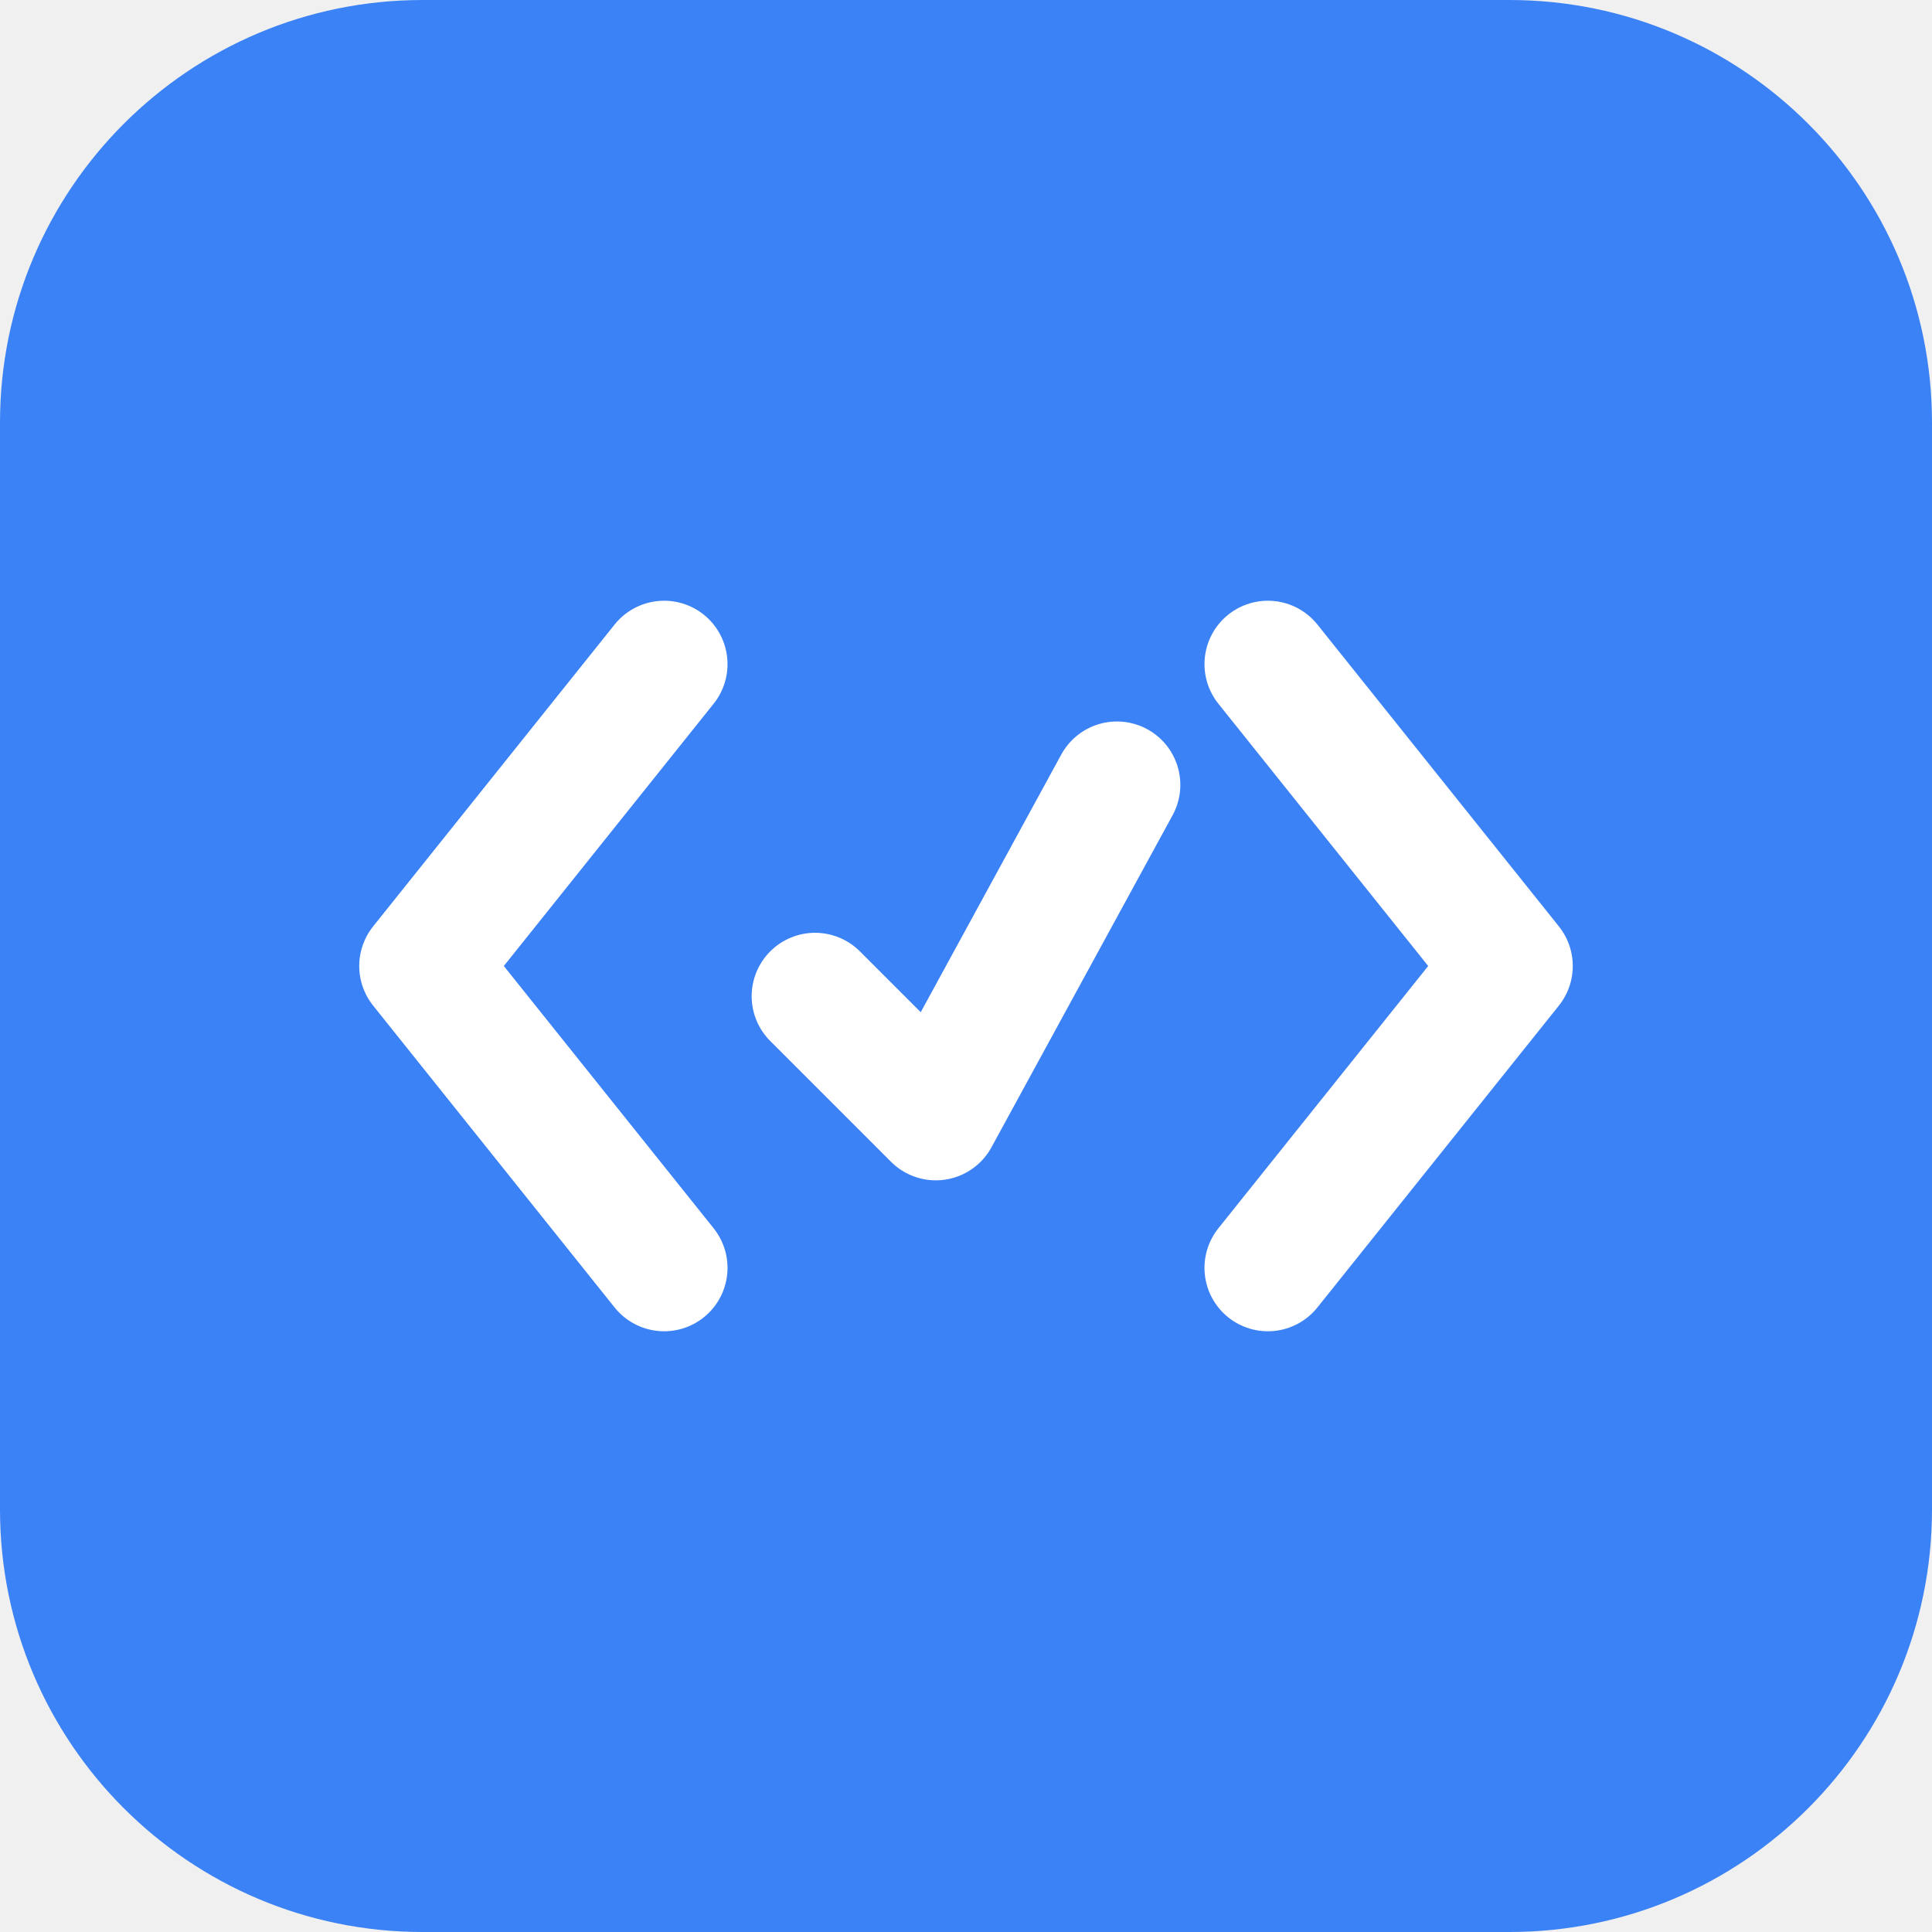
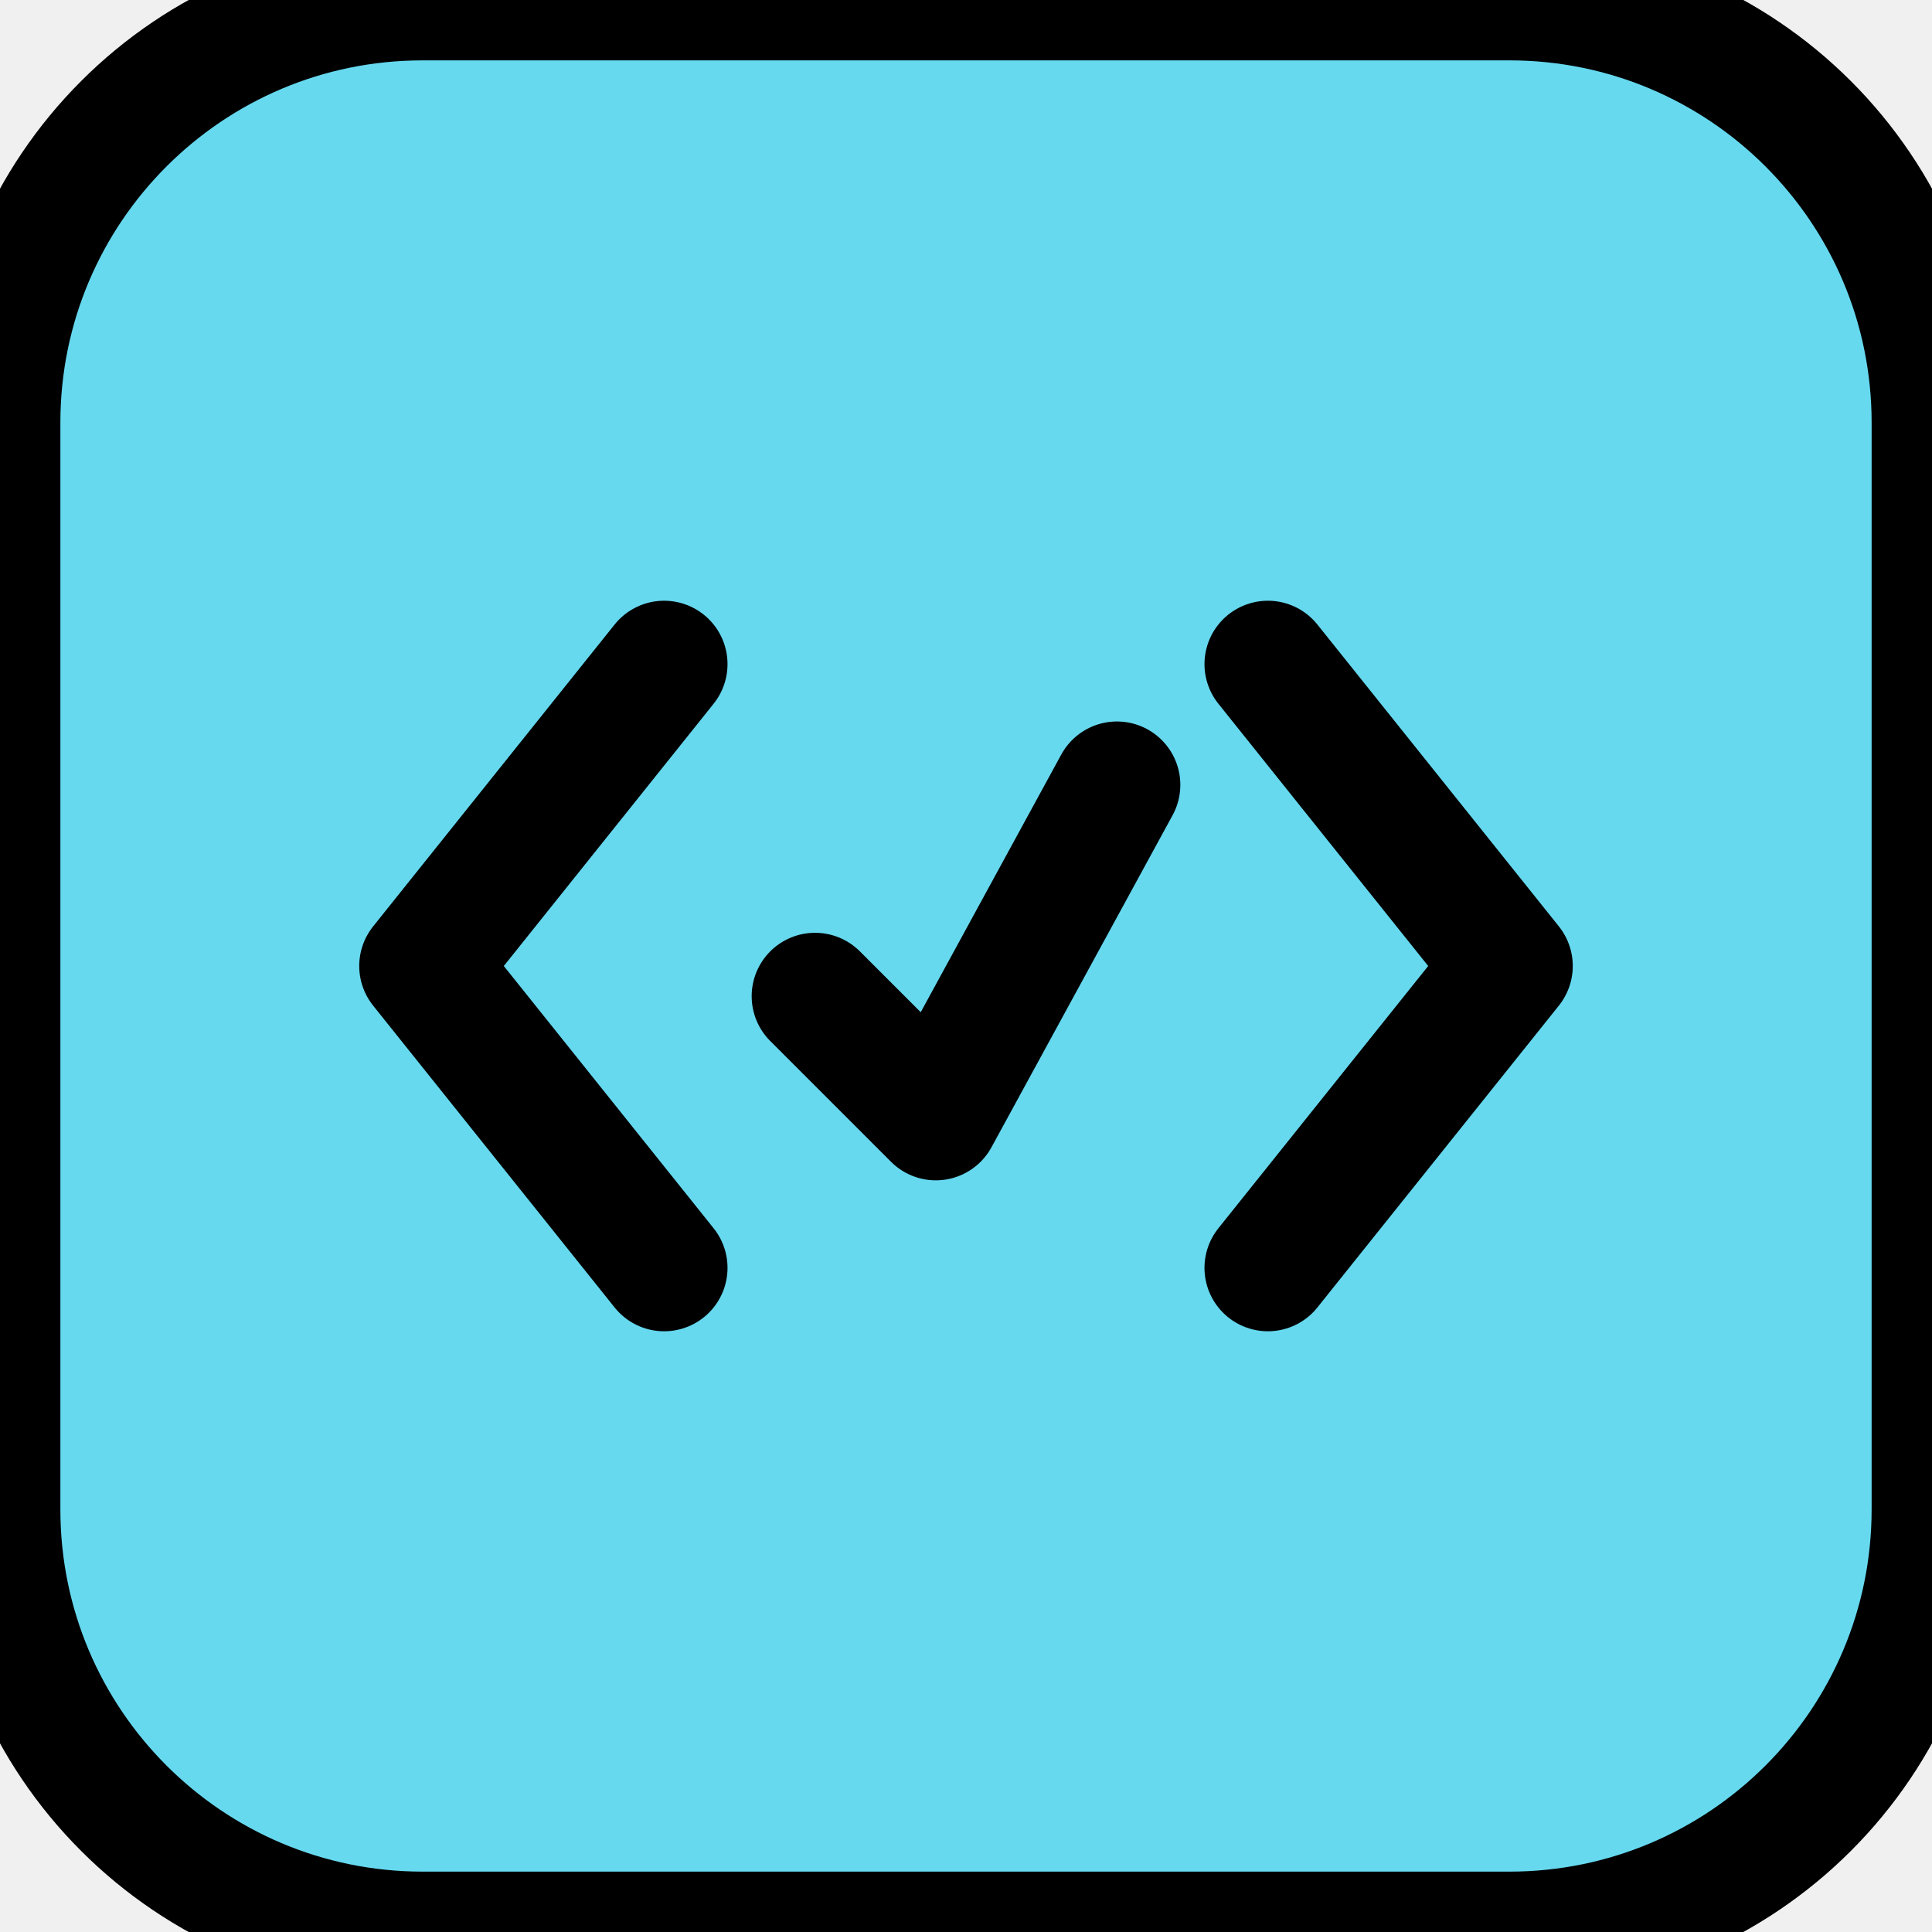
<svg xmlns="http://www.w3.org/2000/svg" viewBox="0 0 64 64">
-   <rect width="64" height="64" rx="14" fill="#3b82f6" />
-   <g fill="none" stroke="#ffffff" stroke-width="4.2" stroke-linecap="round" stroke-linejoin="round">
+   <rect width="64" height="64" rx="14" fill="#66d9ef" stroke="#000000" stroke-width="4" />
+   <g fill="none" stroke="#000000" stroke-width="4.2" stroke-linecap="round" stroke-linejoin="round">
    <path d="M22 22 L14 32 L22 42" />
    <path d="M42 22 L50 32 L42 42" />
    <path d="M27 33 L31 37 L37 26" />
  </g>
</svg>
